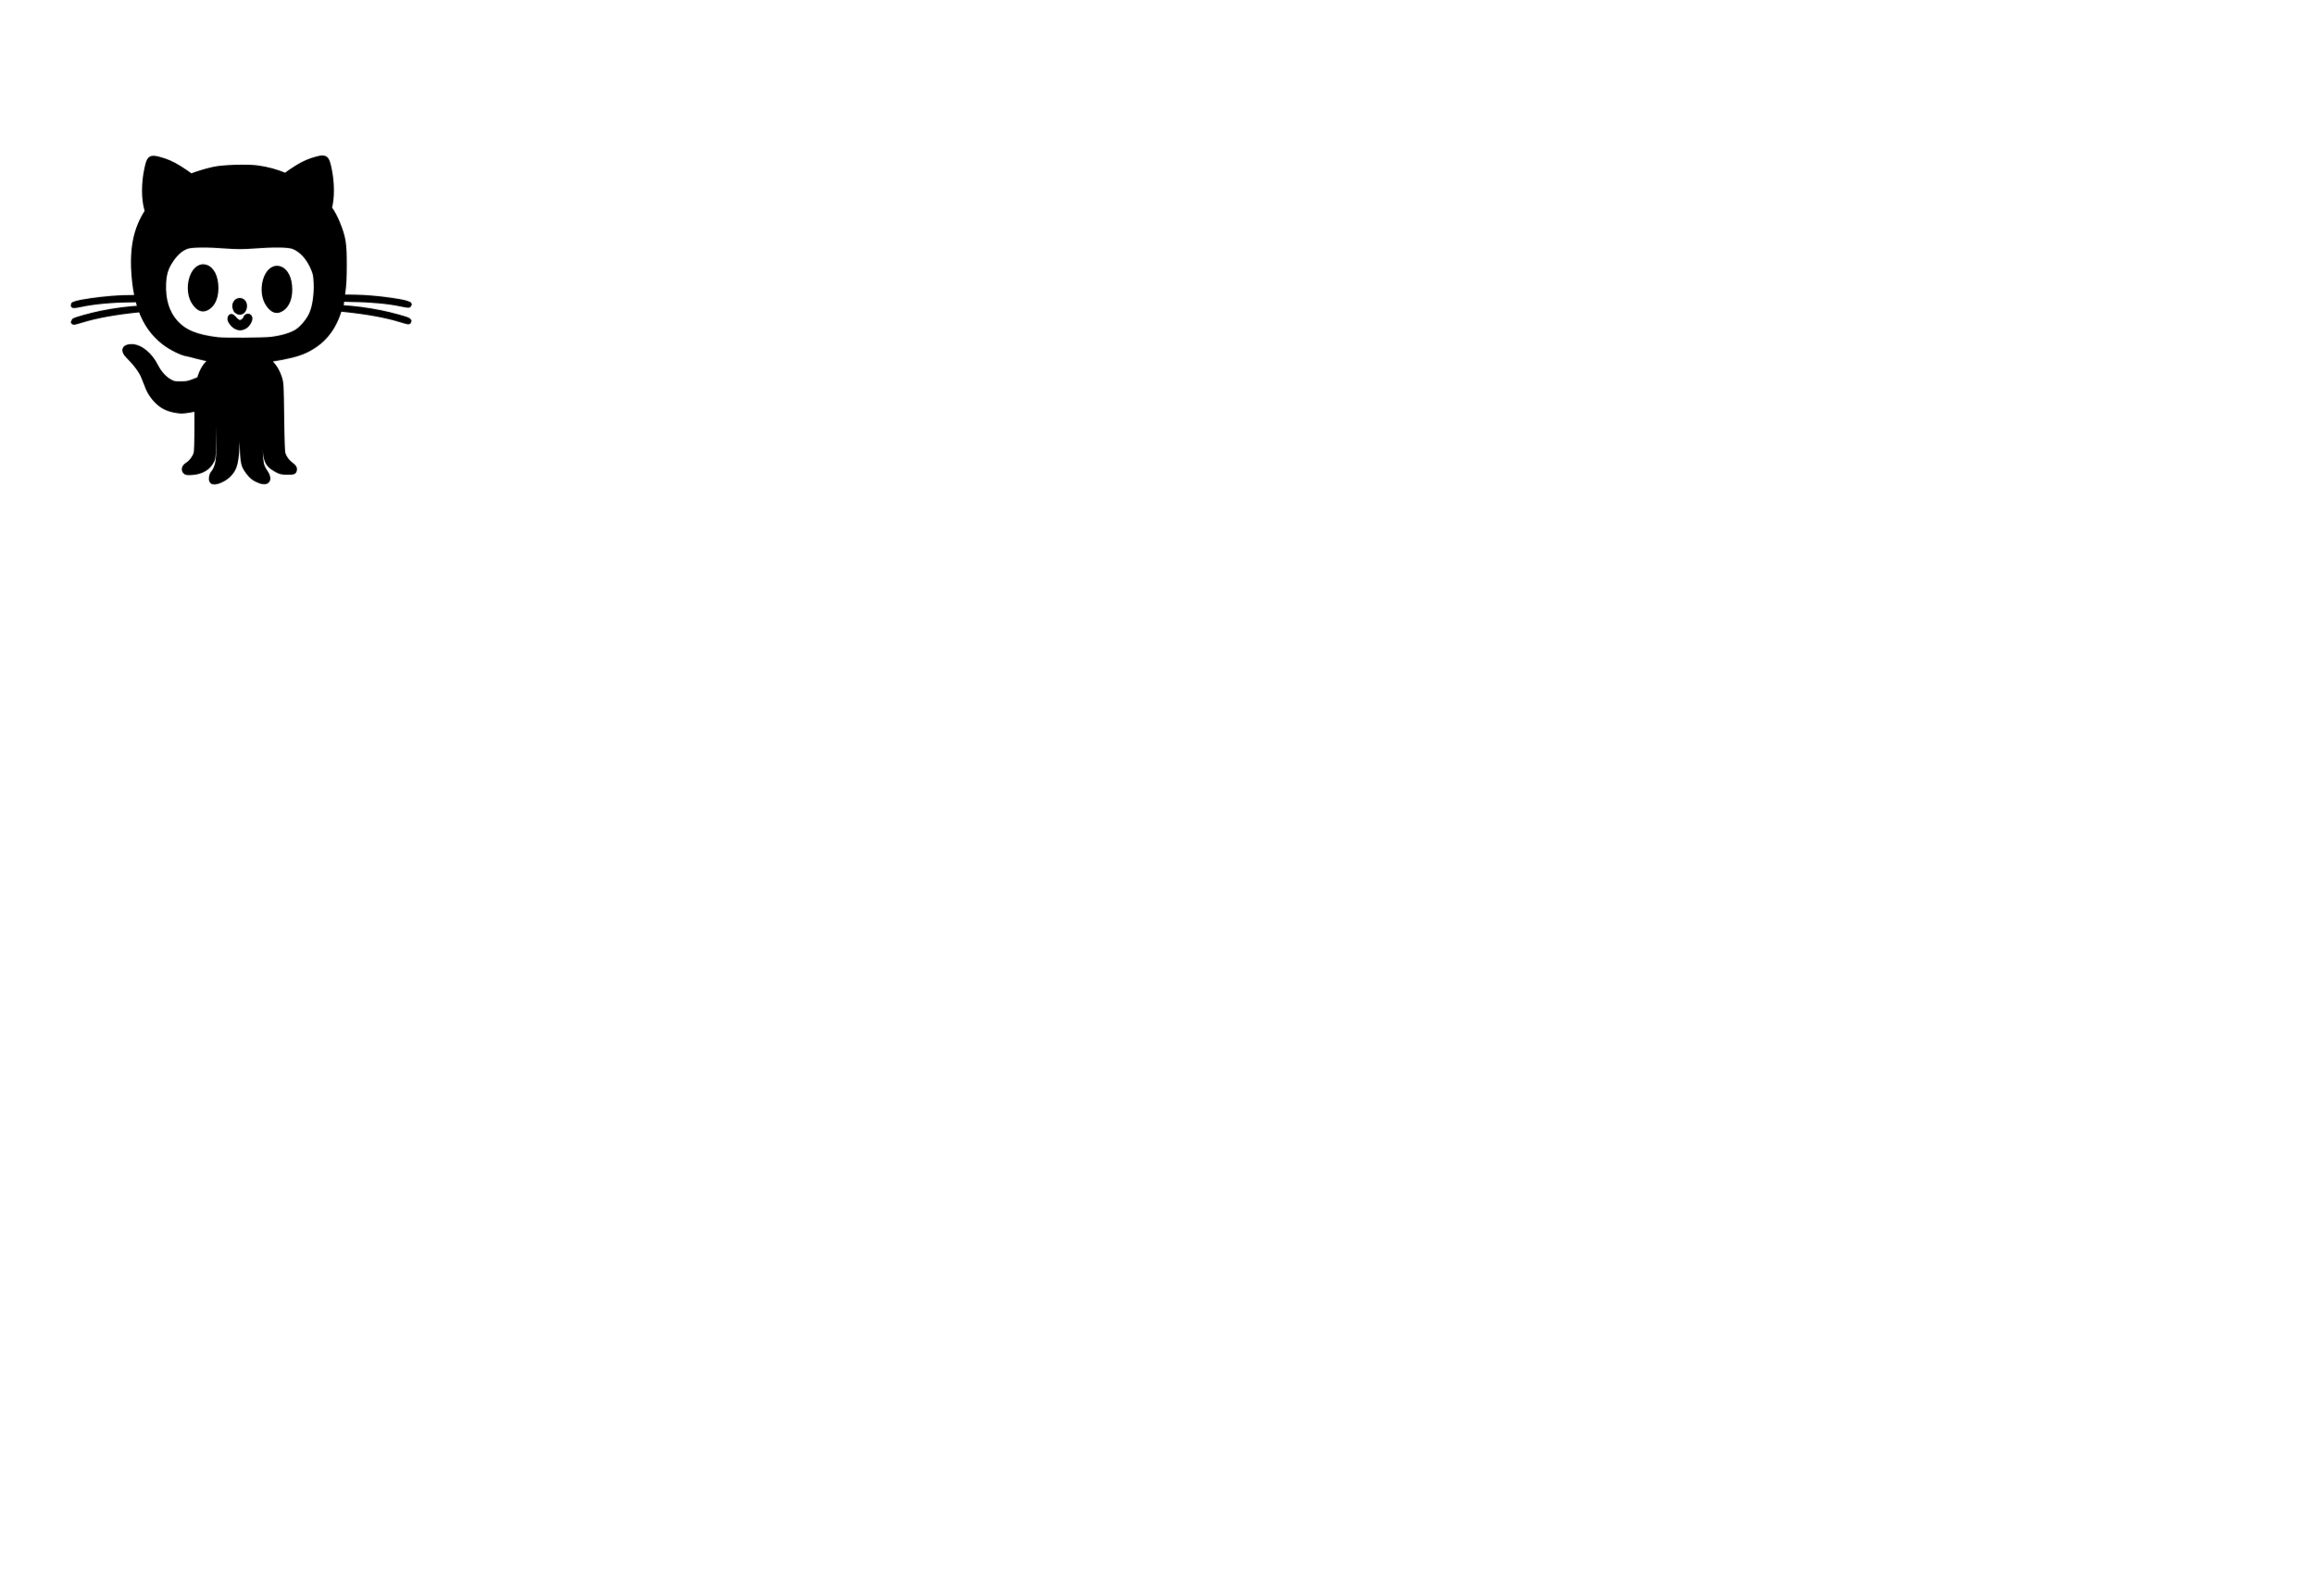
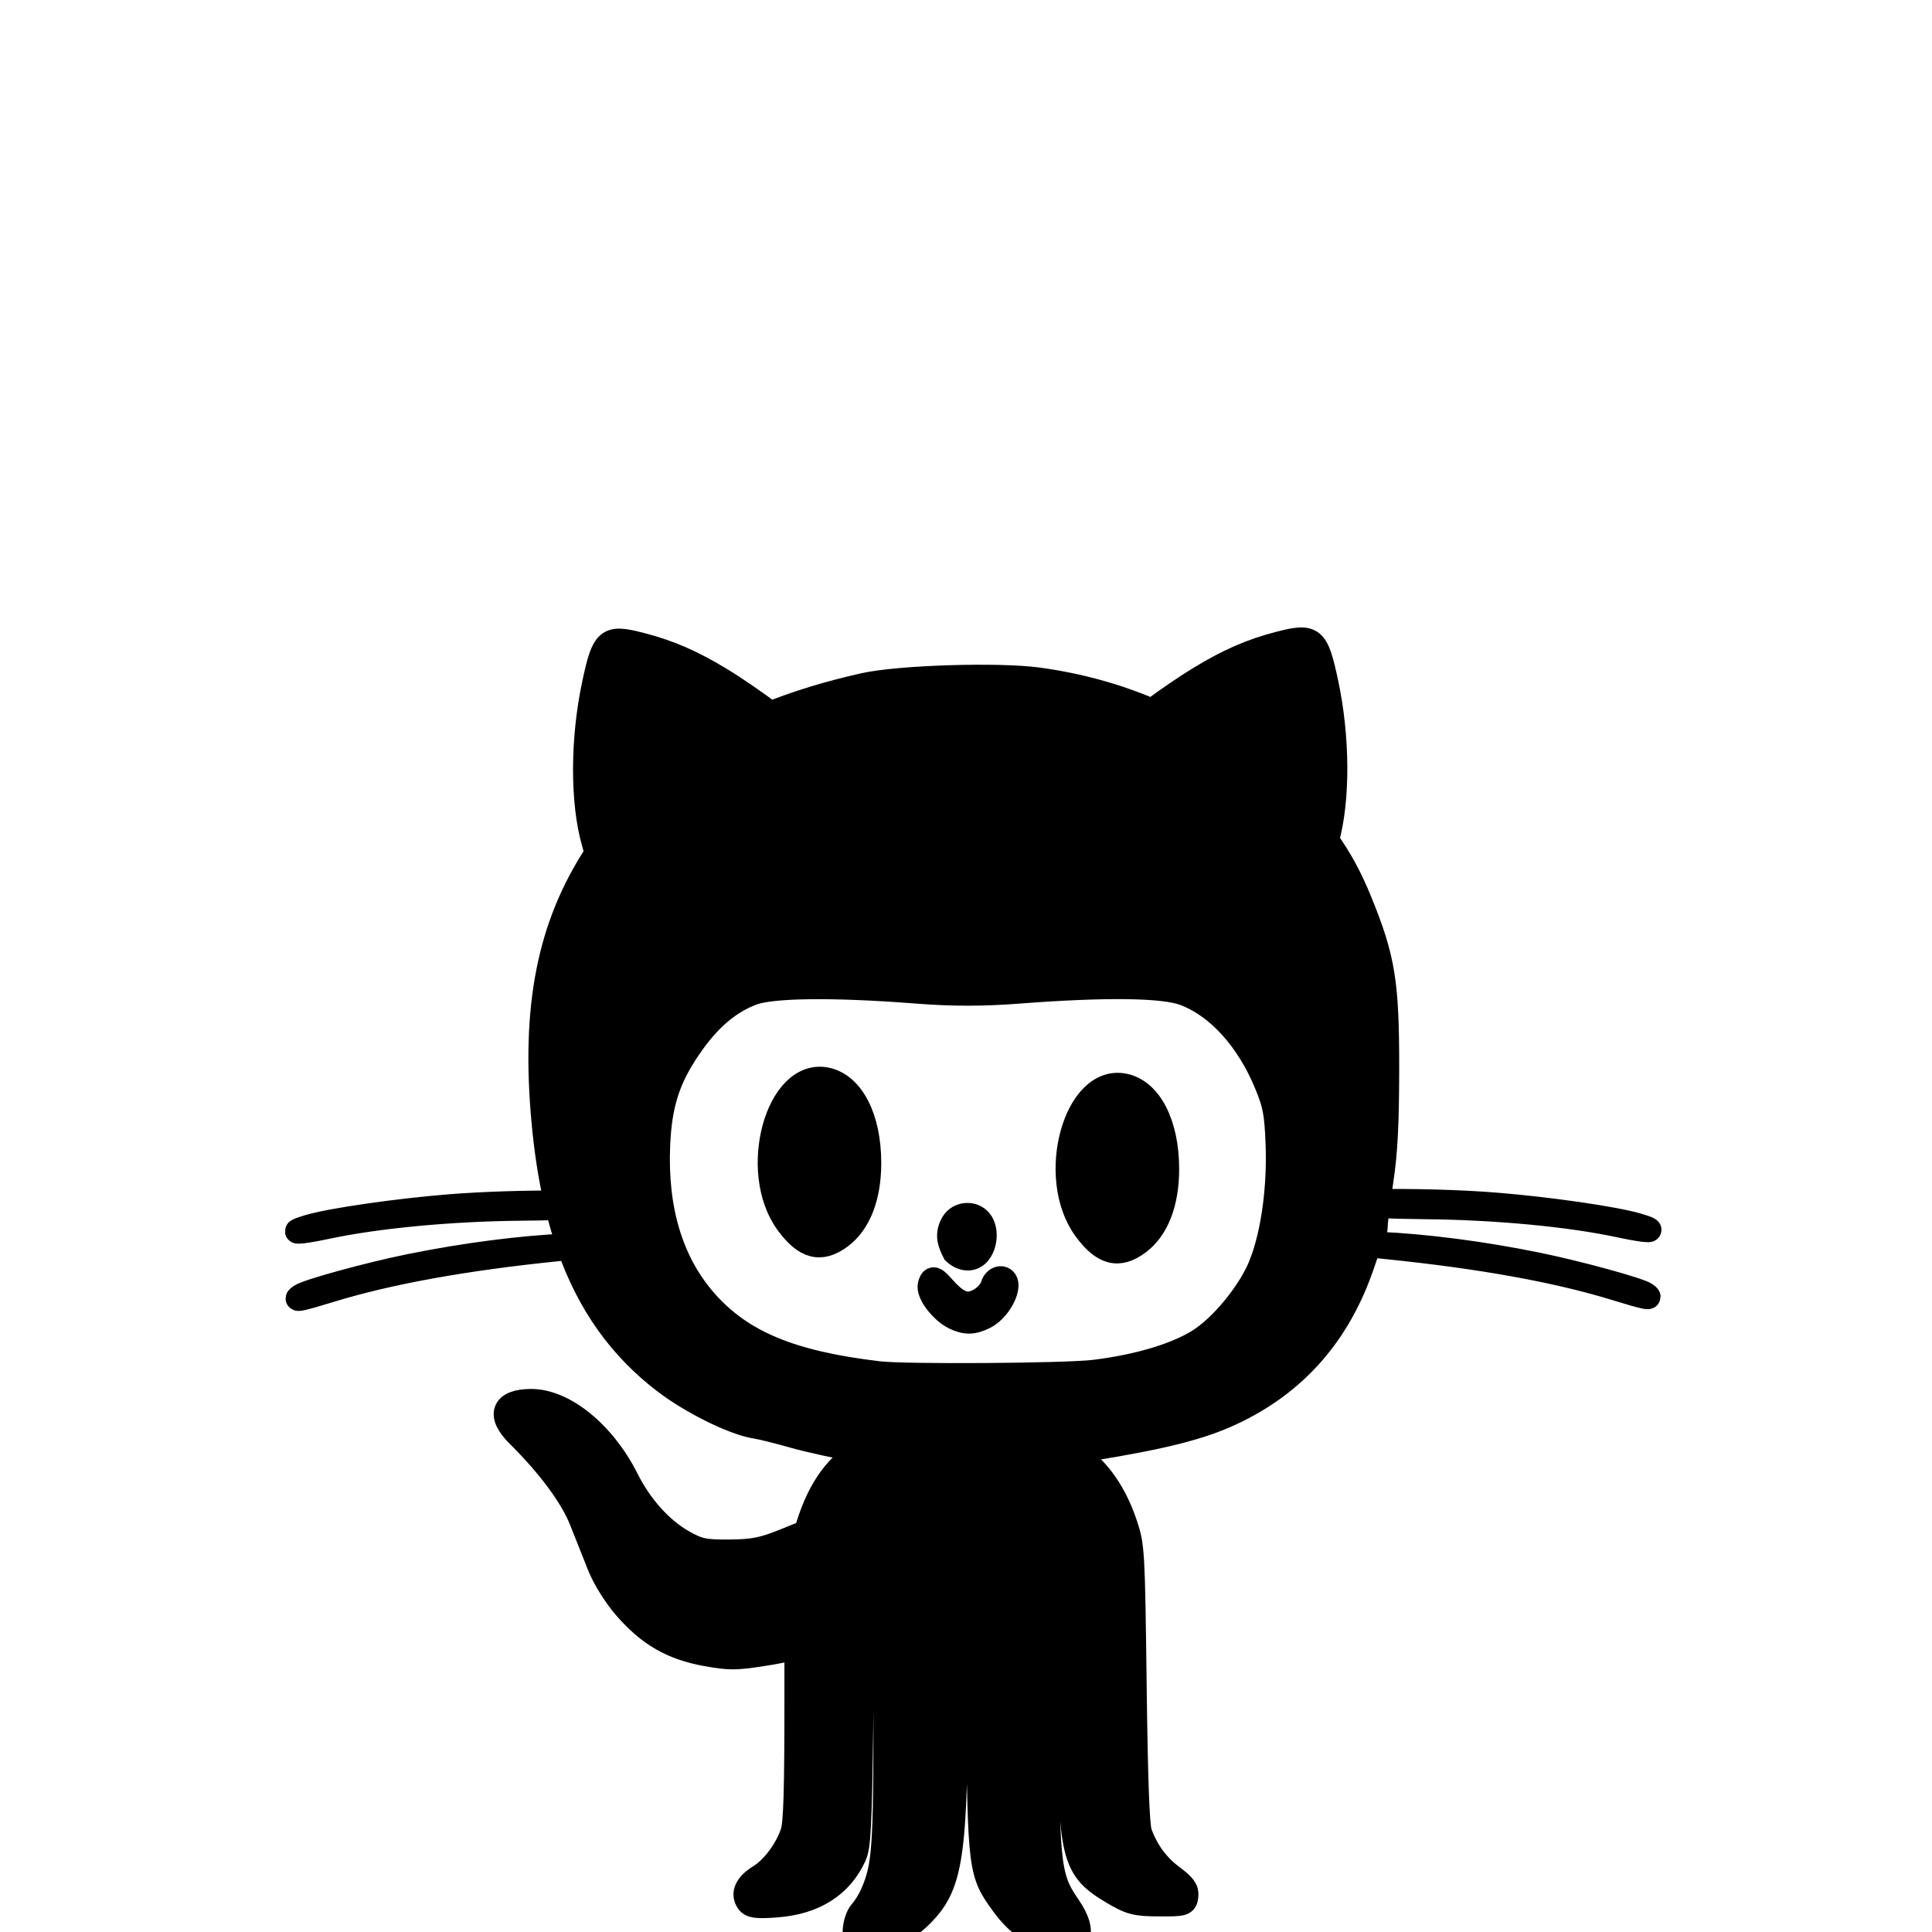
- <svg xmlns="http://www.w3.org/2000/svg" width="580" height="400">
+ <svg xmlns="http://www.w3.org/2000/svg" width="120" height="120">
  <g>
    <rect fill="#fff" id="canvas_background" height="402" width="582" y="-1" x="-1" />
    <g display="none" overflow="visible" y="0" x="0" height="100%" width="100%" id="canvasGrid">
      <rect fill="url(#gridpattern)" stroke-width="0" y="0" x="0" height="100%" width="100%" />
    </g>
  </g>
  <g>
    <path id="svg_1" d="m95.45,78.533c-3.412,-0.696 -6.964,-1.152 -9.847,-1.275l-0.509,-0.021c0.117,-0.31 0.206,-0.52 0.234,-0.551c0.063,-0.06 0.113,-0.323 0.119,-0.577c0,-0.142 0.05,-0.598 0.13,-1.205c0.782,0.034 1.818,0.063 2.95,0.073c4.365,0.042 8.934,0.467 12.068,1.139c1.866,0.399 2.482,0.383 1.103,-0.021c-1.394,-0.409 -5.529,-1.013 -8.826,-1.273c-2.213,-0.184 -5.386,-0.252 -7.257,-0.212c0.054,-0.394 0.117,-0.829 0.182,-1.278c0.264,-1.729 0.353,-3.469 0.36,-6.934c0.004,-5.372 -0.234,-6.852 -1.68,-10.406c-0.587,-1.451 -1.253,-2.682 -2.057,-3.797c0.702,-2.509 0.685,-6.39 -0.043,-9.797c-0.598,-2.792 -0.808,-2.973 -2.9,-2.435c-1.773,0.457 -3.193,1.081 -5.013,2.191c-0.863,0.525 -2.048,1.344 -2.911,1.989c-2.243,-0.958 -4.565,-1.59 -7.042,-1.932c-2.512,-0.344 -8.668,-0.15 -10.852,0.339c-2.135,0.478 -4.06,1.063 -5.8,1.756c-0.869,-0.648 -2.131,-1.527 -3.032,-2.076c-1.829,-1.115 -3.249,-1.735 -5.029,-2.191c-2.085,-0.541 -2.302,-0.357 -2.898,2.435c-0.739,3.449 -0.743,7.398 -0.013,9.899c0.084,0.286 0.137,0.488 0.156,0.645c-2.961,4.514 -3.927,9.563 -3.284,16.612c0.167,1.837 0.425,3.522 0.787,5.068c-1.89,-0.016 -4.578,0.068 -6.518,0.221c-3.301,0.262 -7.439,0.858 -8.832,1.267c-1.376,0.407 -0.765,0.42 1.105,0.024c3.132,-0.667 7.703,-1.1 12.069,-1.139c0.824,-0.003 1.593,-0.024 2.254,-0.045c0.199,0.816 0.427,1.593 0.685,2.333l-0.02,0.003c-2.883,0.121 -6.431,0.58 -9.845,1.273c-2.56,0.52 -6.338,1.559 -6.778,1.858c-0.464,0.312 -0.085,0.244 1.899,-0.365c3.615,-1.107 8.317,-1.958 14.141,-2.548l0.652,-0.068c1.248,3.514 3.175,6.199 5.898,8.29c1.665,1.283 4.331,2.601 5.675,2.806c0.371,0.055 1.444,0.323 2.386,0.593c0.947,0.268 2.796,0.669 4.11,0.9l0.03,0c-0.026,0.021 -0.048,0.034 -0.072,0.055c-1.591,1 -2.625,2.559 -3.321,5.013c-0.312,0.113 -0.702,0.268 -1.123,0.444c-1.502,0.619 -2.087,0.745 -3.611,0.758c-1.578,0.016 -1.953,-0.068 -2.896,-0.604c-1.374,-0.774 -2.651,-2.199 -3.505,-3.897c-1.422,-2.842 -3.882,-4.85 -5.934,-4.85c-1.751,0 -2.085,0.858 -0.817,2.115c1.909,1.887 3.336,3.813 3.921,5.286c0.33,0.827 0.835,2.102 1.127,2.834c0.31,0.782 0.971,1.842 1.602,2.575c1.483,1.711 2.915,2.53 5.052,2.916c1.431,0.255 1.784,0.255 3.474,-0.005c0.815,-0.121 1.502,-0.262 2.118,-0.438c0,0.84 0,1.806 0,2.942c0,6.075 -0.058,8.028 -0.258,8.6c-0.375,1.087 -1.216,2.205 -2.033,2.706c-0.815,0.504 -1.069,1.058 -0.726,1.567c0.191,0.273 0.557,0.323 1.788,0.226c2.334,-0.176 3.986,-1.22 4.827,-3.065c0.269,-0.59 0.332,-1.782 0.418,-7.973c0.089,-6.718 0.13,-7.364 0.49,-8.325c0.219,-0.572 0.535,-1.192 0.711,-1.359c0.295,-0.294 0.314,0.289 0.314,8.325c-0.002,8.868 -0.076,9.939 -0.808,11.644c-0.165,0.388 -0.477,0.895 -0.696,1.136c-0.384,0.423 -0.546,1.506 -0.28,1.832c0.44,0.53 2.649,-0.302 3.854,-1.451c2.05,-1.968 2.295,-3.595 2.313,-15.345l0.009,-6.894l0.622,0.073l0.622,0.068l0.102,9.015c0.117,10.151 0.132,10.301 1.558,12.261c0.811,1.107 1.626,1.719 2.952,2.197c1.775,0.648 2.31,-0.349 1.116,-2.081c-1.298,-1.882 -1.359,-2.601 -1.29,-13.739c0.05,-7.141 0.05,-7.141 0.429,-6.724c0.802,0.879 0.956,2.325 0.956,9.023c0,8.317 0.195,9.109 2.621,10.561c1.134,0.669 1.452,0.753 2.904,0.758c1.545,0.008 1.639,-0.018 1.695,-0.509c0.05,-0.394 -0.141,-0.664 -0.863,-1.197c-0.945,-0.703 -1.602,-1.606 -2.014,-2.74c-0.156,-0.438 -0.262,-3.299 -0.334,-9.193c-0.102,-8.23 -0.124,-8.605 -0.548,-9.894c-0.57,-1.735 -1.441,-3.105 -2.547,-4.013c-0.288,-0.226 -0.574,-0.415 -0.947,-0.556c0.457,-0.055 0.902,-0.113 1.331,-0.189c4.465,-0.719 6.825,-1.317 8.722,-2.205c4.008,-1.869 6.717,-4.971 8.186,-9.372c0.13,-0.391 0.262,-0.764 0.373,-1.063l1.129,0.113c5.828,0.596 10.53,1.446 14.145,2.556c1.983,0.609 2.363,0.682 1.899,0.362c-0.431,-0.291 -4.209,-1.328 -6.767,-1.848zm-17.086,-0.108c-0.661,1.764 -2.508,4.026 -3.999,4.913c-1.472,0.882 -3.78,1.551 -6.392,1.871c-1.788,0.22 -11.754,0.286 -13.399,0.089c-5.445,-0.646 -8.497,-1.916 -10.746,-4.456c-2.131,-2.417 -3.126,-5.695 -2.952,-9.729c0.111,-2.525 0.613,-4.11 1.929,-6.036c1.196,-1.756 2.454,-2.84 3.938,-3.391c1.24,-0.459 5.05,-0.501 10.172,-0.102c2.265,0.176 4.138,0.176 6.398,0c5.358,-0.409 8.934,-0.365 10.256,0.131c2.076,0.777 3.969,2.869 5.104,5.656c0.512,1.244 0.611,1.774 0.685,3.698c0.102,2.648 -0.275,5.461 -0.995,7.356zm-27.018,-11.372c-3.047,-0.646 -4.79,5.674 -2.451,8.899c1.112,1.53 2.096,1.782 3.329,0.853c1.142,-0.864 1.762,-2.477 1.762,-4.569c0,-2.79 -1.049,-4.839 -2.64,-5.183zm18.504,0.378c-3.047,-0.646 -4.792,5.666 -2.454,8.897c1.112,1.53 2.096,1.785 3.332,0.85c1.14,-0.861 1.762,-2.477 1.762,-4.569c0,-2.779 -1.049,-4.837 -2.64,-5.178zm-8.199,12.426c-0.065,0.255 -0.384,0.633 -0.705,0.835c-0.813,0.507 -1.398,0.331 -2.256,-0.614c-0.531,-0.583 -0.772,-0.89 -0.934,-0.281c-0.149,0.564 0.795,1.698 1.526,2.044c0.67,0.323 1.151,0.333 1.879,-0.034c0.72,-0.365 1.35,-1.346 1.35,-1.981c0,-0.593 -0.7,-0.564 -0.86,0.031zm-0.9,-1.979c0.462,-0.496 0.568,-1.514 0.124,-2.052s-1.344,-0.459 -1.695,0.147c-0.41,0.709 -0.191,1.249 0.102,1.824c0.455,0.425 1.066,0.512 1.469,0.081z" stroke-width="1.5" stroke="#000" fill="#000000" />
    <path id="svg_2" d="m130.338,417.596c-0.081,-0.167 -0.166,-0.271 -0.234,-0.3l-0.012,-0.005c0.003,-0.074 0.005,-0.123 0.006,-0.128c0.001,-0.015 0.003,-0.079 0.003,-0.138c0,-0.034 0.001,-0.138 0.003,-0.281c0.019,0.005 0.043,0.015 0.07,0.015c0.104,0.01 0.213,0.108 0.287,0.266c0.044,0.094 0.059,0.094 0.026,-0.005c-0.033,-0.094 -0.132,-0.236 -0.21,-0.296c-0.053,-0.044 -0.128,-0.059 -0.173,-0.049c0.001,-0.094 0.003,-0.197 0.004,-0.3c0.006,-0.409 0.008,-0.818 0.009,-1.625c0,-1.261 -0.006,-1.61 -0.04,-2.443c-0.014,-0.34 -0.03,-0.63 -0.049,-0.891c0.017,-0.586 0.016,-1.497 -0.001,-2.3c-0.014,-0.655 -0.019,-0.694 -0.069,-0.571c-0.042,0.108 -0.076,0.256 -0.119,0.517c-0.02,0.123 -0.049,0.315 -0.069,0.463c-0.053,-0.222 -0.109,-0.369 -0.168,-0.448c-0.06,-0.084 -0.206,-0.039 -0.258,0.079c-0.051,0.108 -0.097,0.246 -0.138,0.409c-0.021,-0.153 -0.051,-0.355 -0.072,-0.488c-0.044,-0.261 -0.077,-0.404 -0.12,-0.512c-0.05,-0.128 -0.055,-0.084 -0.069,0.571c-0.018,0.808 -0.018,1.734 -0,2.325c0.002,0.064 0.003,0.113 0.004,0.148c-0.071,1.059 -0.094,2.246 -0.078,3.901c0.004,0.428 0.01,0.822 0.019,1.187c-0.045,-0.005 -0.109,0.015 -0.155,0.049c-0.079,0.064 -0.177,0.202 -0.21,0.3c-0.033,0.094 -0.018,0.099 0.026,0.005c0.075,-0.158 0.183,-0.256 0.287,-0.266c0.02,0 0.038,-0.005 0.054,-0.01c0.005,0.187 0.01,0.369 0.016,0.547l-0,0c-0.069,0.03 -0.153,0.133 -0.235,0.296c-0.061,0.123 -0.151,0.369 -0.161,0.438c-0.011,0.074 -0.002,0.059 0.045,-0.084c0.086,-0.261 0.198,-0.463 0.337,-0.601l0.015,-0.015c0.03,0.823 0.076,1.453 0.141,1.945c0.04,0.301 0.103,0.611 0.135,0.655c0.009,0.015 0.034,0.079 0.057,0.143c0.022,0.059 0.066,0.158 0.098,0.212l0.001,0c-0.001,0.005 -0.001,0.005 -0.002,0.01c-0.038,0.236 -0.063,0.601 -0.079,1.177c-0.007,0.025 -0.017,0.064 -0.027,0.103c-0.036,0.143 -0.05,0.177 -0.086,0.177c-0.038,0.005 -0.047,-0.015 -0.069,-0.143c-0.033,-0.177 -0.063,-0.512 -0.083,-0.911c-0.034,-0.67 -0.092,-1.138 -0.141,-1.138c-0.042,0 -0.05,0.202 -0.019,0.492c0.045,0.443 0.079,0.896 0.093,1.241c0.008,0.197 0.02,0.493 0.027,0.665c0.007,0.187 0.023,0.434 0.038,0.606c0.035,0.399 0.069,0.591 0.12,0.684c0.034,0.059 0.043,0.059 0.083,-0.005c0.019,-0.025 0.036,-0.059 0.051,-0.099c0,0.197 0,0.424 0,0.69c0,1.423 -0.001,1.881 -0.006,2.014c-0.009,0.256 -0.029,0.517 -0.048,0.635c-0.019,0.118 -0.025,0.251 -0.017,0.369c0.005,0.064 0.013,0.074 0.043,0.054c0.056,-0.044 0.095,-0.291 0.115,-0.719c0.006,-0.143 0.008,-0.418 0.01,-1.871c0.002,-1.576 0.003,-1.729 0.012,-1.955c0.005,-0.133 0.013,-0.276 0.017,-0.315c0.007,-0.069 0.008,0.064 0.008,1.95c-0,2.083 -0.002,2.334 -0.019,2.733c-0.004,0.089 -0.011,0.207 -0.017,0.266c-0.009,0.099 -0.013,0.355 -0.007,0.428c0.011,0.123 0.063,-0.069 0.092,-0.34c0.049,-0.463 0.055,-0.842 0.055,-3.6l0,-1.615l0.015,0.015l0.015,0.02l0.002,2.113c0.003,2.379 0.003,2.413 0.037,2.876c0.019,0.261 0.039,0.404 0.07,0.517c0.042,0.148 0.055,-0.084 0.026,-0.492c-0.031,-0.438 -0.032,-0.606 -0.031,-3.221c0.001,-1.674 0.001,-1.674 0.01,-1.576c0.019,0.207 0.023,0.547 0.023,2.118c0,1.95 0.005,2.132 0.063,2.472c0.027,0.158 0.034,0.177 0.069,0.182c0.037,0 0.039,-0.005 0.04,-0.123c0.001,-0.089 -0.003,-0.153 -0.02,-0.281c-0.023,-0.163 -0.038,-0.374 -0.048,-0.64c-0.004,-0.103 -0.006,-0.773 -0.008,-2.157c-0.002,-1.931 -0.003,-2.019 -0.013,-2.32c-0.014,-0.409 -0.034,-0.729 -0.061,-0.941c-0.007,-0.054 -0.014,-0.098 -0.022,-0.133c0.011,-0.01 0.021,-0.025 0.032,-0.044c0.106,-0.167 0.162,-0.31 0.208,-0.517c0.095,-0.438 0.16,-1.167 0.195,-2.197c0.003,-0.094 0.006,-0.182 0.009,-0.251l0.027,0.029c0.139,0.138 0.251,0.335 0.337,0.596c0.047,0.143 0.056,0.162 0.045,0.089c-0.01,-0.069 -0.1,-0.315 -0.161,-0.433zm-0.407,-0.03c-0.016,0.414 -0.06,0.945 -0.095,1.152c-0.035,0.207 -0.09,0.364 -0.152,0.443c-0.043,0.049 -0.28,0.064 -0.319,0.02c-0.13,-0.153 -0.202,-0.448 -0.256,-1.049c-0.051,-0.566 -0.074,-1.335 -0.07,-2.28c0.003,-0.591 0.015,-0.965 0.046,-1.413c0.028,-0.414 0.058,-0.67 0.094,-0.798c0.03,-0.108 0.12,-0.118 0.242,-0.025c0.054,0.045 0.098,0.045 0.152,0c0.128,-0.093 0.213,-0.084 0.244,0.035c0.049,0.182 0.094,0.67 0.122,1.325c0.012,0.29 0.014,0.414 0.016,0.867c0.002,0.62 -0.007,1.28 -0.024,1.724zm-0.643,-2.665c-0.073,-0.153 -0.114,1.33 -0.058,2.088c0.026,0.359 0.05,0.419 0.079,0.197c0.027,-0.202 0.042,-0.581 0.042,-1.069c0,-0.655 -0.025,-1.138 -0.063,-1.216zm0.441,0.089c-0.073,-0.153 -0.114,1.33 -0.058,2.088c0.026,0.355 0.05,0.419 0.079,0.197c0.027,-0.202 0.042,-0.581 0.042,-1.074c0,-0.65 -0.025,-1.133 -0.063,-1.212zm-0.195,2.916c-0.001,0.059 -0.009,0.148 -0.017,0.192c-0.019,0.123 -0.033,0.079 -0.054,-0.143c-0.013,-0.138 -0.018,-0.207 -0.022,-0.064c-0.004,0.133 0.019,0.399 0.036,0.478c0.016,0.079 0.027,0.079 0.045,-0.005c0.017,-0.089 0.032,-0.32 0.032,-0.468c0,-0.138 -0.017,-0.133 -0.02,0.01zm-0.021,-0.468c0.011,-0.113 0.014,-0.355 0.003,-0.478s-0.032,-0.108 -0.04,0.034c-0.01,0.163 -0.005,0.291 0.002,0.424c0.011,0.103 0.025,0.123 0.035,0.02z" stroke-width="1.5" stroke="#000" fill="#884D58" />
  </g>
</svg>
